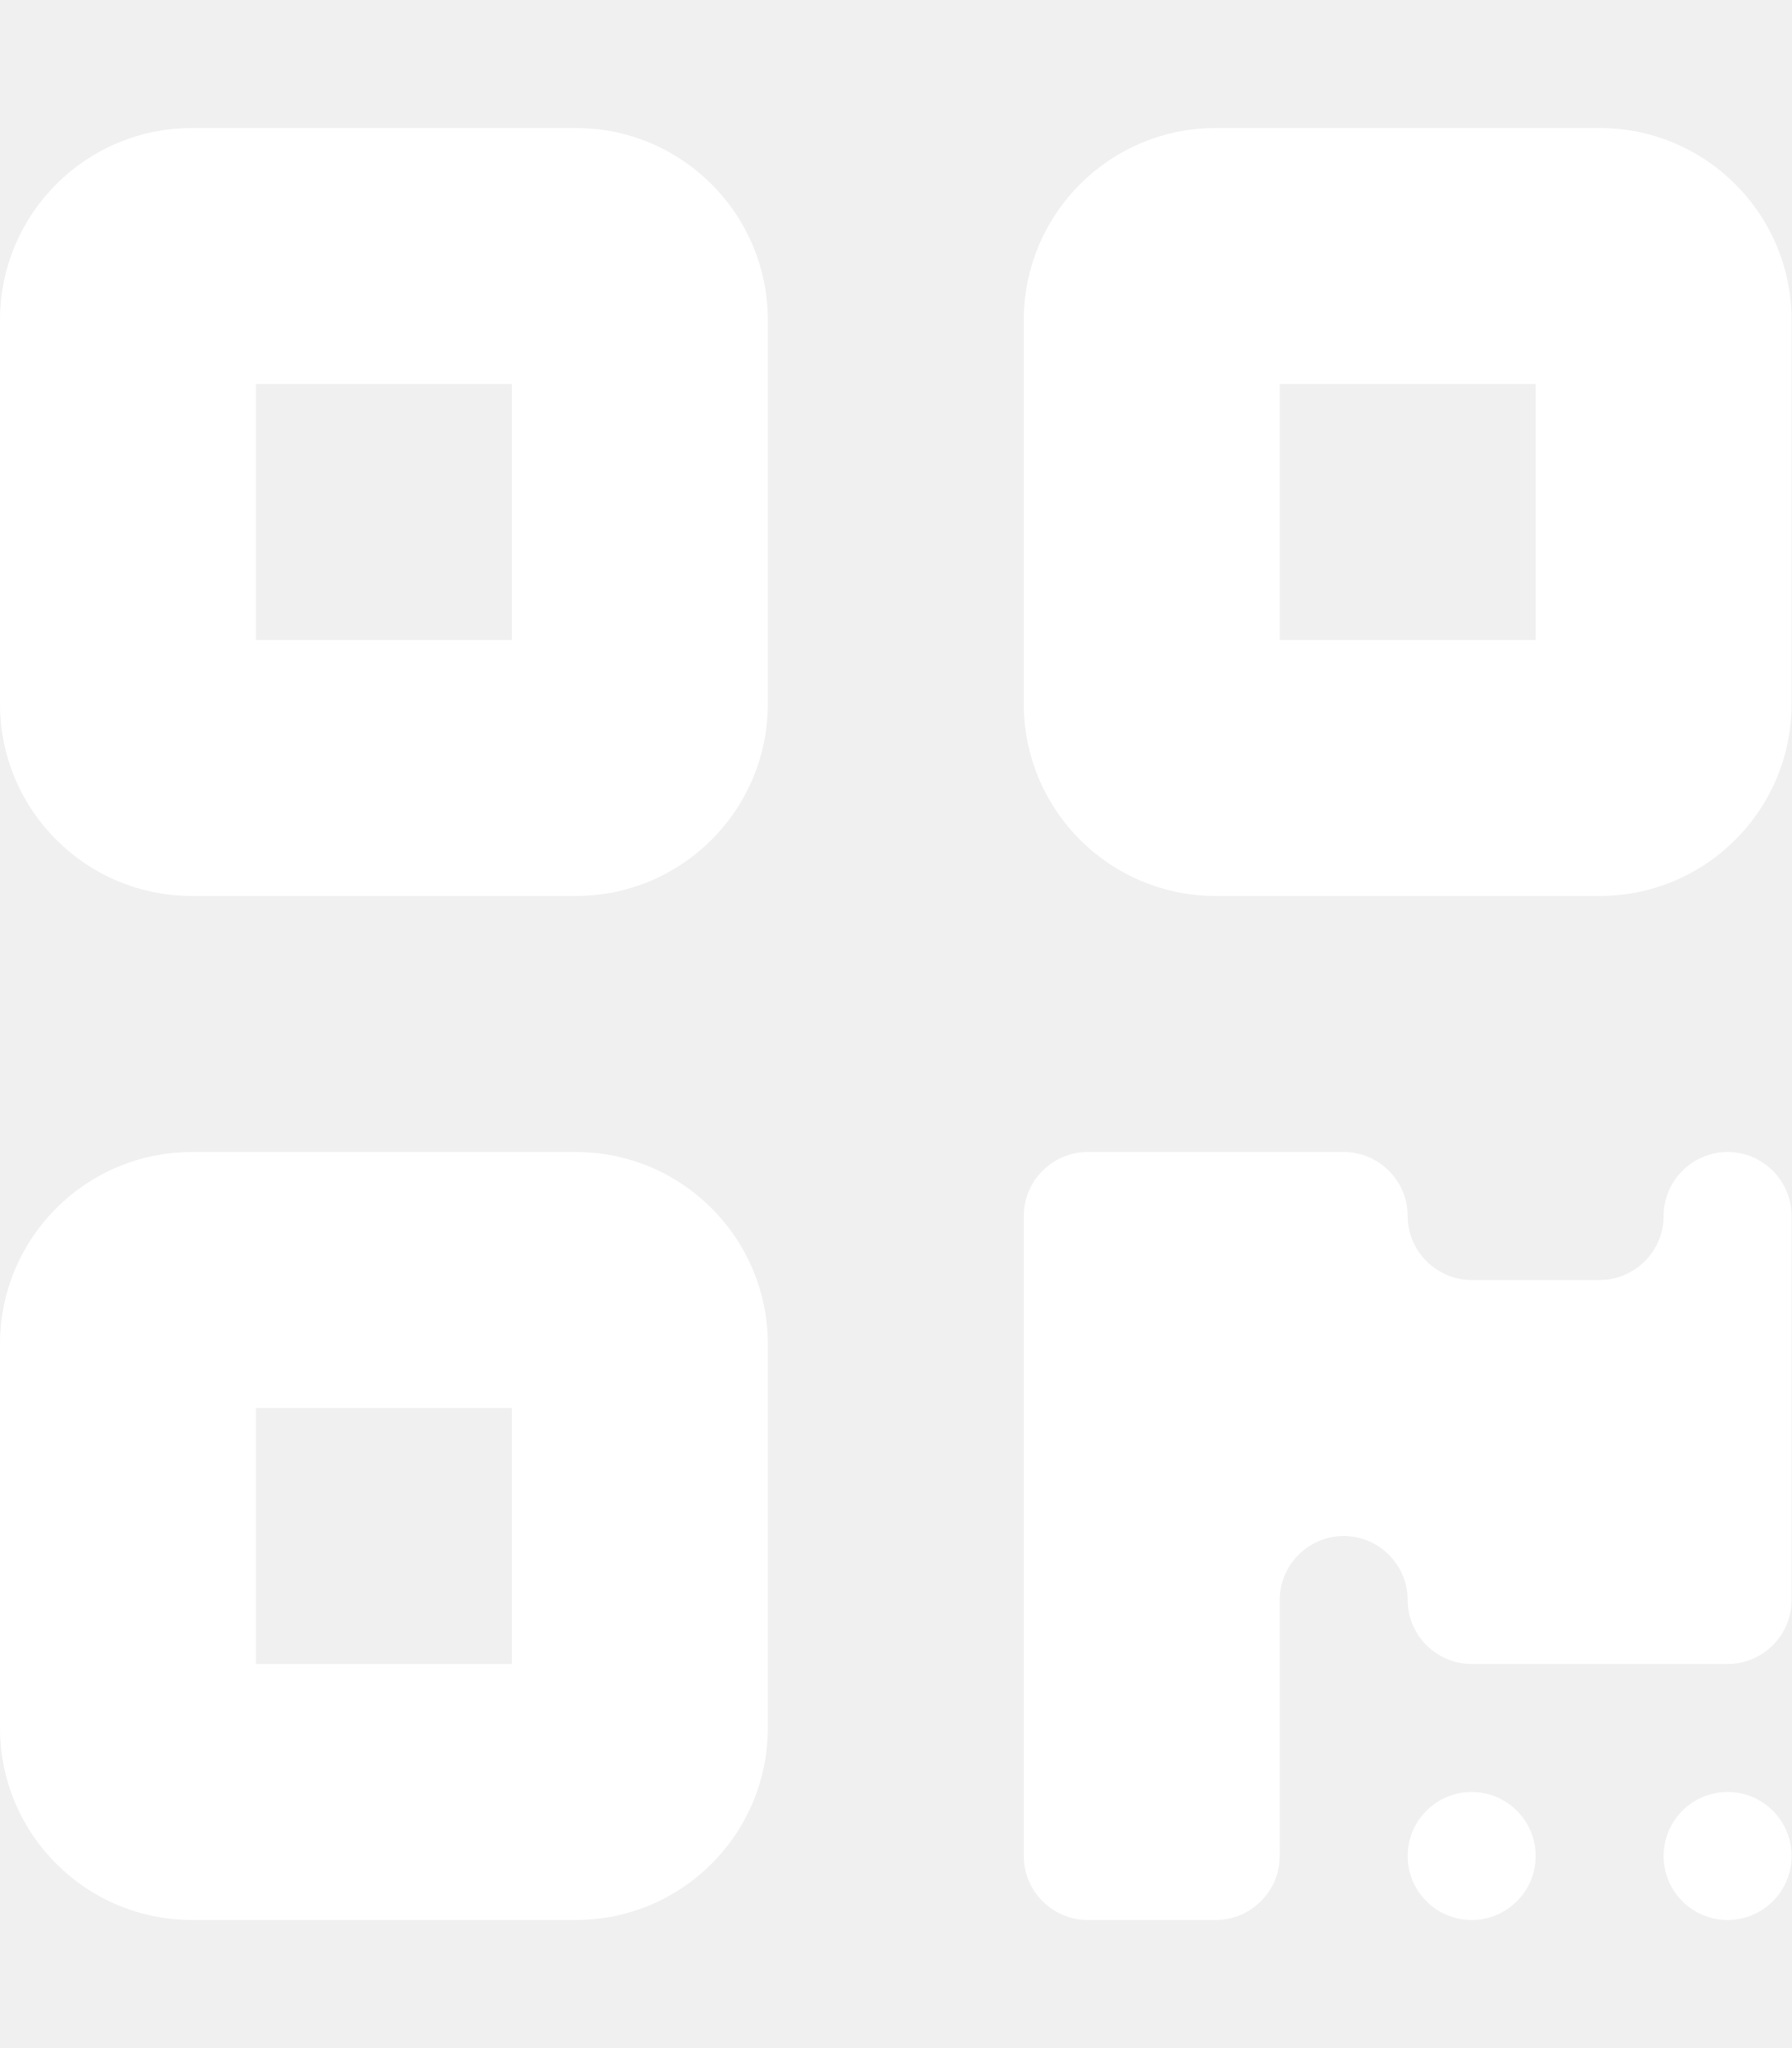
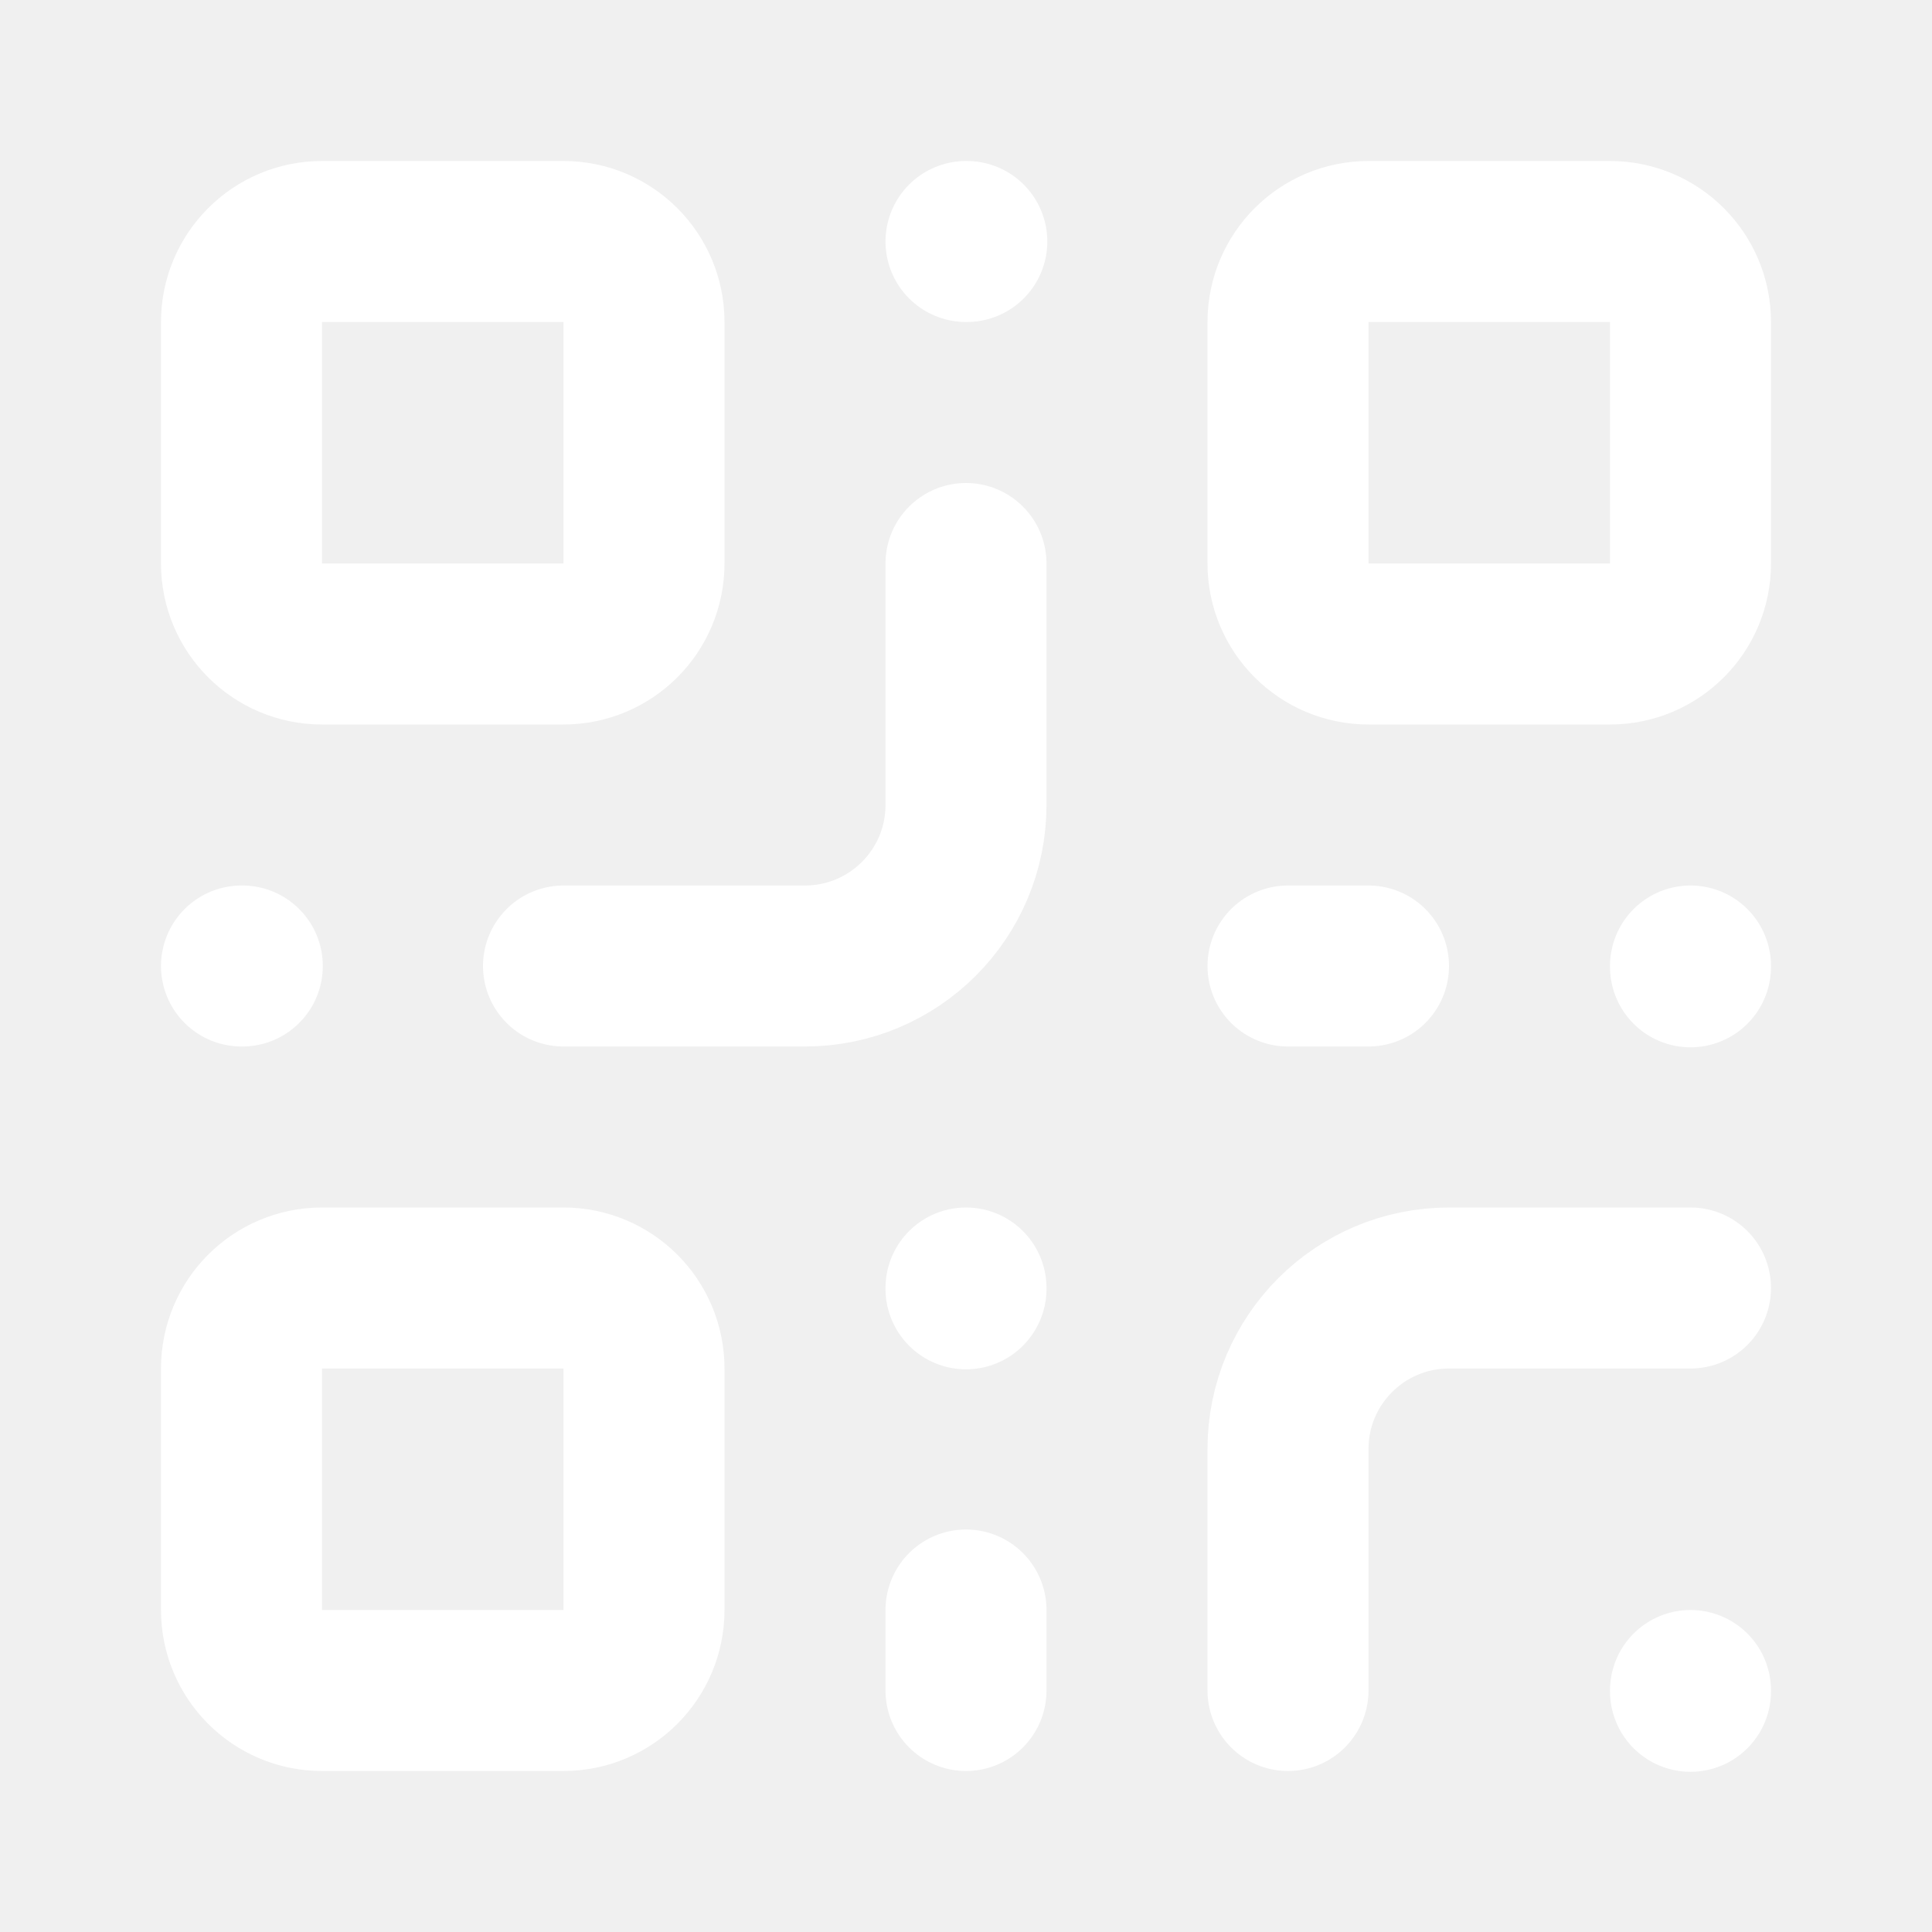
- <svg xmlns="http://www.w3.org/2000/svg" fill="#fff" viewBox="0 0 448 512">
-   <path d="M0 80C0 53.5 21.5 32 48 32h96c26.5 0 48 21.5 48 48v96c0 26.5-21.5 48-48 48H48c-26.5 0-48-21.5-48-48V80zM64 96v64h64V96H64zM0 336c0-26.5 21.5-48 48-48h96c26.5 0 48 21.5 48 48v96c0 26.5-21.5 48-48 48H48c-26.5 0-48-21.5-48-48V336zm64 16v64h64V352H64zM304 32h96c26.5 0 48 21.5 48 48v96c0 26.5-21.5 48-48 48H304c-26.5 0-48-21.5-48-48V80c0-26.5 21.5-48 48-48zm80 64H320v64h64V96zM256 304c0-8.8 7.2-16 16-16h64c8.8 0 16 7.2 16 16s7.2 16 16 16h32c8.8 0 16-7.2 16-16s7.2-16 16-16s16 7.2 16 16v96c0 8.8-7.2 16-16 16H368c-8.8 0-16-7.2-16-16s-7.2-16-16-16s-16 7.2-16 16v64c0 8.8-7.2 16-16 16H272c-8.8 0-16-7.2-16-16V304zM368 480a16 16 0 1 1 0-32 16 16 0 1 1 0 32zm64 0a16 16 0 1 1 0-32 16 16 0 1 1 0 32z" />
+ <svg xmlns="http://www.w3.org/2000/svg" width="24" height="24" viewBox="0 0 24 24" fill="none" stroke="#FFF" stroke-width="2" stroke-linecap="round" stroke-linejoin="round" class="lucide lucide-qr-code">
+   <rect width="5" height="5" x="3" y="3" rx="1" />
+   <rect width="5" height="5" x="16" y="3" rx="1" />
+   <rect width="5" height="5" x="3" y="16" rx="1" />
+   <path d="M21 16h-3a2 2 0 0 0-2 2v3" />
+   <path d="M21 21v.01" />
+   <path d="M12 7v3a2 2 0 0 1-2 2H7" />
+   <path d="M3 12h.01" />
+   <path d="M12 3h.01" />
+   <path d="M12 16v.01" />
+   <path d="M16 12h1" />
+   <path d="M21 12v.01" />
+   <path d="M12 21v-1" />
</svg>
